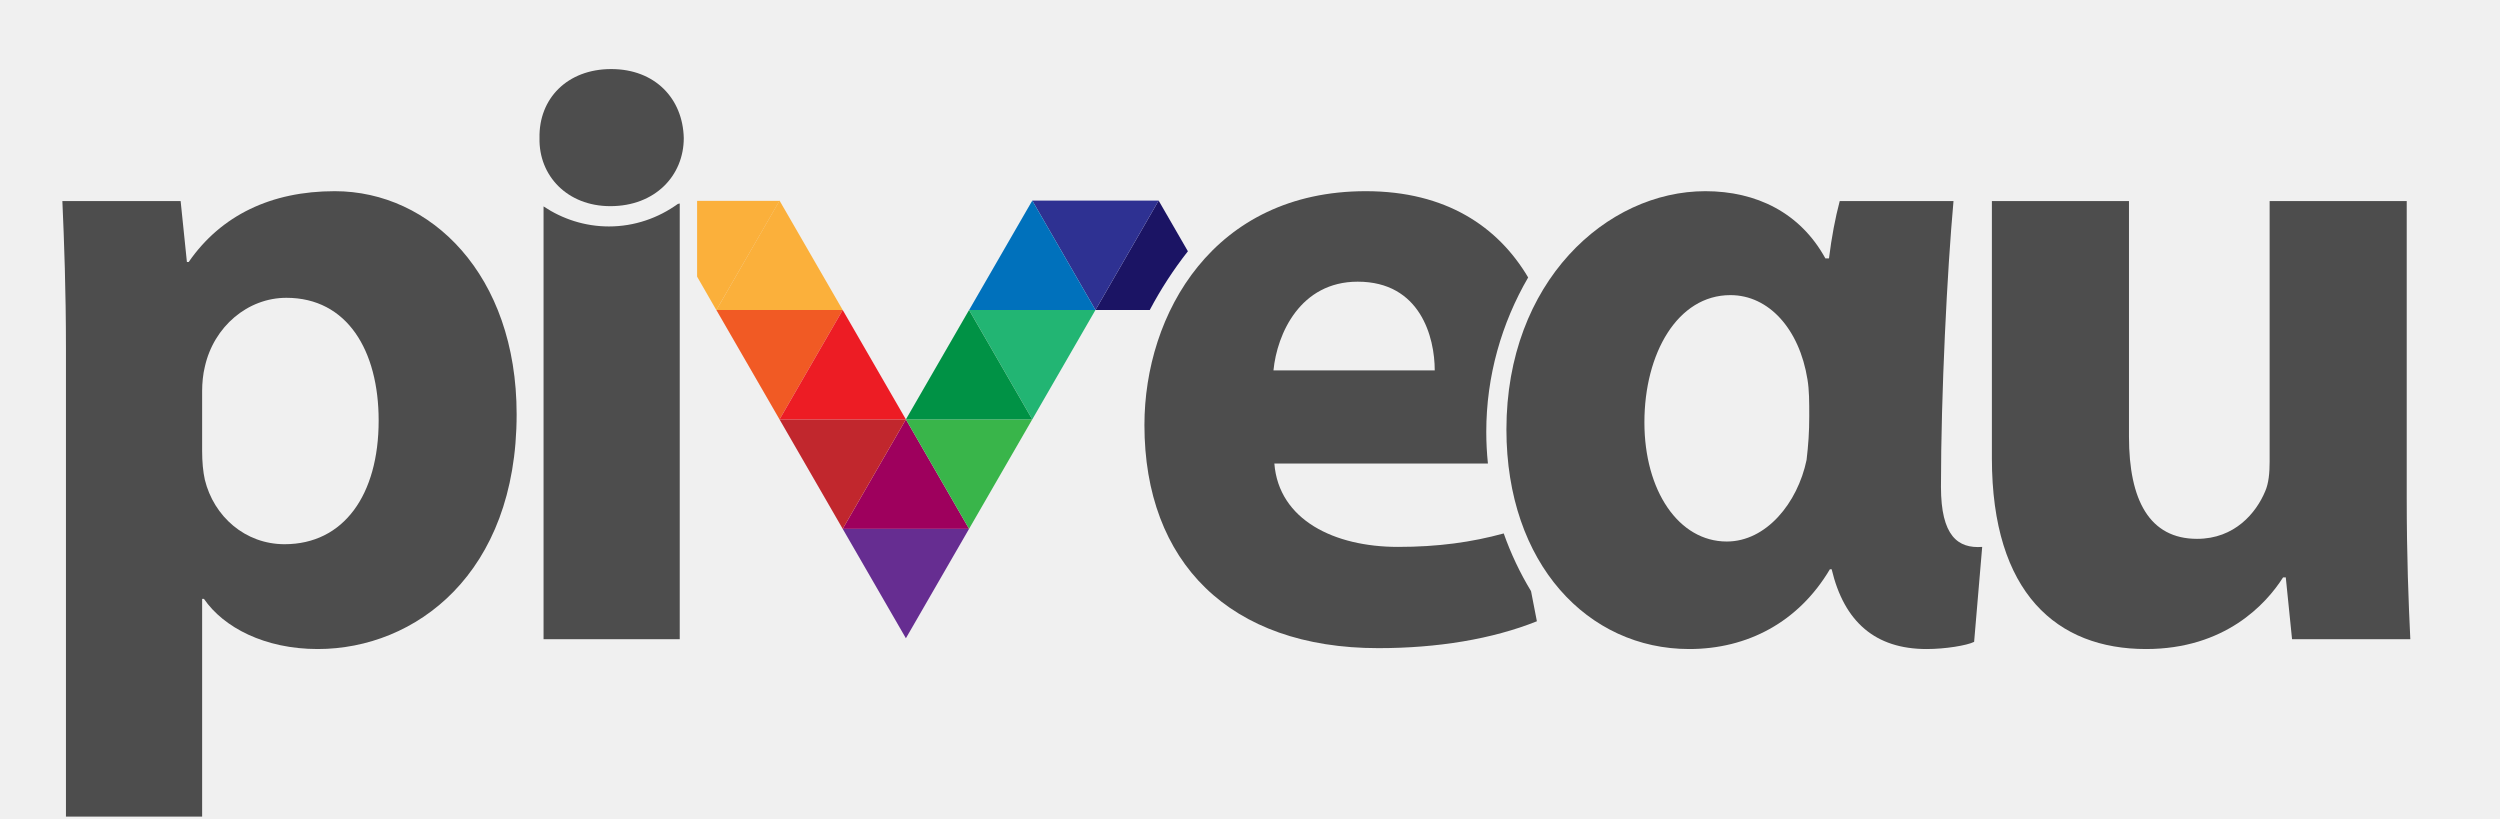
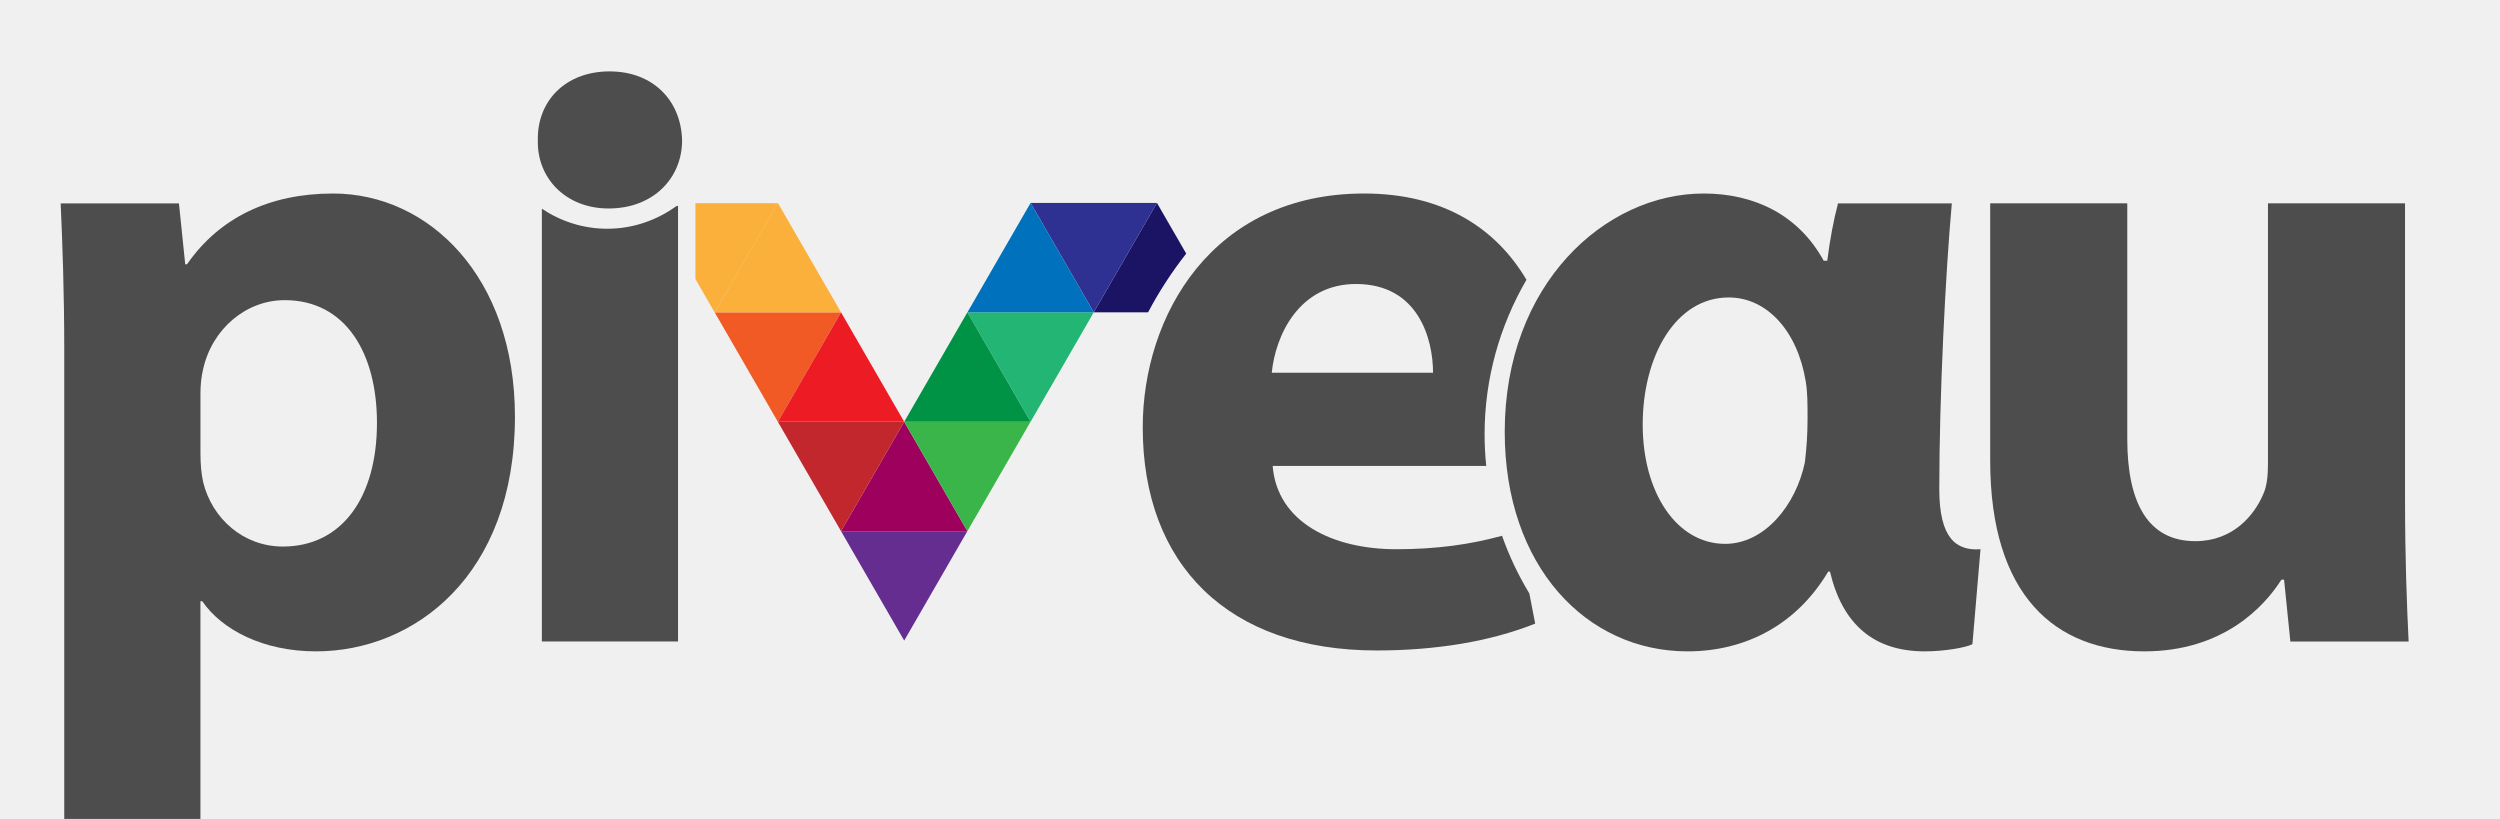
<svg xmlns="http://www.w3.org/2000/svg" width="171" height="56" viewBox="0 0 171 56" fill="none">
-   <g clip-path="url(#clip0_1_187)">
-     <path d="M57.641 36.173L61.963 28.688L66.284 36.173H57.641Z" fill="#9E005D" />
-     <path d="M57.641 36.173L53.32 28.688H61.963L57.641 36.173Z" fill="#C1272D" />
-     <path d="M53.32 28.688L48.999 21.204H57.641L53.32 28.688Z" fill="#F15A24" />
-     <path d="M61.963 43.657L57.641 36.173H66.284L61.963 43.657Z" fill="#662D91" />
-     <path d="M81.252 17.187L79.251 13.72L74.93 21.204H78.644C79.389 19.793 80.261 18.448 81.252 17.187Z" fill="#1B1464" />
-     <path d="M53.321 28.688L57.641 21.204L61.963 28.688H53.321Z" fill="#ED1C24" />
-     <path d="M49 21.204L53.32 13.72L57.641 21.204H49Z" fill="#FBB03B" />
-     <path d="M74.93 21.204L70.608 13.72H79.251L74.93 21.204Z" fill="#2E3192" />
-     <path d="M70.608 28.688L66.287 21.204H74.929L70.608 28.688Z" fill="#22B573" />
-     <path d="M66.284 36.173L61.962 28.688H70.605L66.284 36.173Z" fill="#39B54A" />
-     <path d="M61.963 28.688L66.284 21.204L70.605 28.688H61.963Z" fill="#009245" />
-     <path d="M66.288 21.204L70.608 13.72L74.93 21.204H66.288Z" fill="#0071BC" />
-     <path d="M47.682 13.74V18.923L48.999 21.214L53.32 13.74H47.682Z" fill="#FBB03B" />
-     <path d="M4.511 23.802C4.511 19.88 4.388 16.509 4.266 13.751H12.355L12.784 17.919H12.907C15.113 14.732 18.545 13.077 22.896 13.077C29.454 13.077 35.338 18.777 35.338 28.337C35.338 39.246 28.412 44.394 21.732 44.394C18.116 44.394 15.297 42.923 13.949 40.962H13.826V55.855H4.511V23.802ZM13.826 30.85C13.826 31.585 13.888 32.259 14.01 32.811C14.623 35.324 16.768 37.224 19.465 37.224C23.509 37.224 25.9 33.853 25.9 28.766C25.9 23.986 23.755 20.37 19.587 20.37C16.952 20.37 14.623 22.331 14.01 25.089C13.888 25.579 13.826 26.192 13.826 26.744V30.85Z" fill="#4D4D4D" />
-     <path d="M102.855 36.487C100.664 37.087 98.372 37.408 95.623 37.408C91.272 37.408 87.472 35.569 87.166 31.708H101.774C101.7 30.995 101.661 30.272 101.661 29.541C101.661 25.721 102.708 22.108 104.526 18.978C102.476 15.515 98.919 13.077 93.417 13.077C82.998 13.077 78.279 21.473 78.279 29.073C78.279 38.449 84.102 44.333 94.275 44.333C98.32 44.333 102.058 43.72 105.123 42.495L104.723 40.435C103.971 39.193 103.343 37.871 102.855 36.487ZM92.866 19.267C97.155 19.267 98.136 23.067 98.136 25.334H87.105C87.35 22.822 88.943 19.267 92.866 19.267Z" fill="#4D4D4D" />
-     <path d="M133.62 13.751C133.191 18.47 132.762 26.928 132.762 33.302C132.762 36.672 133.927 37.53 135.582 37.408L135.03 43.904C134.54 44.149 133.069 44.394 131.782 44.394C128.288 44.394 126.144 42.556 125.286 38.94H125.163C123.018 42.556 119.525 44.394 115.541 44.394C108.616 44.394 103.039 38.572 103.039 29.379C103.039 19.267 109.903 13.077 116.644 13.077C120.137 13.077 123.14 14.548 124.856 17.674H125.102C125.285 16.203 125.531 14.916 125.837 13.751L133.62 13.751ZM118.115 37.04C120.811 37.04 122.957 34.405 123.569 31.463C123.692 30.421 123.753 29.563 123.753 28.46C123.753 27.479 123.753 26.683 123.63 25.947C123.079 22.515 120.995 20.186 118.36 20.186C114.744 20.186 112.477 24.17 112.477 28.889C112.477 33.547 114.806 37.04 118.115 37.04Z" fill="#4D4D4D" />
-     <path d="M164.62 34.098C164.62 38.021 164.743 41.207 164.866 43.72H156.776L156.347 39.492H156.163C154.998 41.33 152.179 44.394 146.786 44.394C140.719 44.394 136.245 40.595 136.245 31.34V13.752H145.622V29.87C145.622 34.221 147.031 36.857 150.279 36.857C152.853 36.857 154.324 35.079 154.937 33.608C155.182 33.057 155.243 32.321 155.243 31.586V13.751H164.62V34.098H164.62Z" fill="#4D4D4D" />
-     <path d="M41.651 15.489C40.009 15.489 38.469 14.981 37.179 14.118V43.72H46.494V13.92C46.451 13.93 46.408 13.939 46.365 13.948C45.028 14.914 43.397 15.489 41.651 15.489Z" fill="#4D4D4D" />
-     <path d="M46.77 9.443C46.77 12.017 44.809 14.101 41.745 14.101C38.803 14.101 36.842 12.017 36.903 9.443C36.842 6.747 38.803 4.724 41.806 4.724C44.809 4.724 46.709 6.747 46.77 9.443Z" fill="#4D4D4D" />
+   <g clip-path="url(#clip0_81_940)">
+     <path d="M57.526 36.332L61.847 28.848L66.168 36.332H57.526Z" fill="#9E005D" />
+     <path d="M57.526 36.332L53.205 28.848H61.847L57.526 36.332Z" fill="#C1272D" />
+     <path d="M53.205 28.848L48.883 21.363H57.526L53.205 28.848Z" fill="#F15A24" />
+     <path d="M61.847 43.816L57.526 36.332H66.168L61.847 43.816Z" fill="#662D91" />
+     <path d="M81.137 17.346L79.135 13.879L74.814 21.363H78.528C79.273 19.952 80.146 18.607 81.137 17.346Z" fill="#1B1464" />
+     <path d="M53.205 28.848L57.526 21.363L61.847 28.848H53.205Z" fill="#ED1C24" />
+     <path d="M48.884 21.363L53.205 13.879L57.526 21.363H48.884Z" fill="#FBB03B" />
+     <path d="M74.814 21.363L70.493 13.879H79.135L74.814 21.363Z" fill="#2E3192" />
+     <path d="M70.493 28.848L66.171 21.363H74.813L70.493 28.848Z" fill="#22B573" />
+     <path d="M66.168 36.332L61.847 28.848H70.489L66.168 36.332Z" fill="#39B54A" />
+     <path d="M61.847 28.848L66.169 21.363L70.49 28.848H61.847Z" fill="#009245" />
+     <path d="M66.172 21.363L70.493 13.879L74.814 21.363H66.172Z" fill="#0071BC" />
+     <path d="M47.566 13.898V19.082L48.883 21.373L53.205 13.898H47.566Z" fill="#FBB03B" />
+     <path d="M4.395 23.962C4.395 20.039 4.273 16.669 4.15 13.911H12.24L12.669 18.078H12.791C14.998 14.891 18.43 13.236 22.781 13.236C29.338 13.236 35.222 18.936 35.222 28.496C35.222 39.406 28.297 44.553 21.616 44.553C18 44.553 15.181 43.083 13.833 41.122H13.71V56.014H4.395V23.962ZM13.711 31.009C13.711 31.745 13.772 32.419 13.894 32.97C14.507 35.483 16.652 37.383 19.349 37.383C23.394 37.383 25.784 34.012 25.784 28.926C25.784 24.146 23.639 20.53 19.471 20.53C16.836 20.53 14.507 22.491 13.894 25.249C13.772 25.739 13.711 26.352 13.711 26.903V31.009Z" fill="#4D4D4D" />
+     <path d="M102.739 36.647C100.548 37.246 98.256 37.567 95.508 37.567C91.156 37.567 87.356 35.729 87.05 31.868H101.659C101.584 31.154 101.546 30.431 101.546 29.701C101.546 25.88 102.592 22.267 104.41 19.137C102.36 15.674 98.803 13.236 93.301 13.236C82.883 13.236 78.163 21.633 78.163 29.232C78.163 38.609 83.986 44.492 94.159 44.492C98.204 44.492 101.943 43.88 105.007 42.654L104.607 40.594C103.856 39.352 103.227 38.03 102.739 36.647ZM92.75 19.426C97.04 19.426 98.02 23.226 98.02 25.494H86.989C87.234 22.981 88.828 19.426 92.75 19.426Z" fill="#4D4D4D" />
+     <path d="M133.505 13.911C133.076 18.63 132.647 27.087 132.647 33.461C132.647 36.832 133.811 37.69 135.466 37.567L134.914 44.063C134.424 44.309 132.953 44.553 131.666 44.553C128.173 44.553 126.028 42.715 125.17 39.099H125.047C122.902 42.715 119.409 44.553 115.425 44.553C108.5 44.553 102.923 38.731 102.923 29.539C102.923 19.426 109.787 13.236 116.528 13.236C120.022 13.236 123.025 14.707 124.741 17.833H124.986C125.17 16.362 125.415 15.075 125.721 13.911L133.505 13.911ZM117.999 37.2C120.696 37.2 122.841 34.564 123.454 31.622C123.576 30.58 123.637 29.722 123.637 28.619C123.637 27.639 123.637 26.842 123.515 26.107C122.963 22.674 120.88 20.346 118.244 20.346C114.628 20.346 112.361 24.329 112.361 29.048C112.361 33.706 114.69 37.2 117.999 37.2Z" fill="#4D4D4D" />
+     <path d="M164.505 34.257C164.505 38.18 164.628 41.366 164.75 43.879H156.66L156.231 39.651H156.047C154.883 41.489 152.063 44.553 146.67 44.553C140.603 44.553 136.129 40.754 136.129 31.499V13.91H145.506V30.029C145.506 34.38 146.916 37.016 150.164 37.016C152.738 37.016 154.208 35.238 154.821 33.767C155.066 33.215 155.128 32.48 155.128 31.745V13.91H164.504V34.257H164.505Z" fill="#4D4D4D" />
+     <path d="M41.535 15.646C39.894 15.646 38.353 15.139 37.063 14.276V43.878H46.378V14.078C46.336 14.088 46.292 14.097 46.25 14.106C44.912 15.072 43.281 15.646 41.535 15.646Z" fill="#4D4D4D" />
+     <path d="M46.655 9.602C46.655 12.176 44.694 14.26 41.629 14.26C38.688 14.26 36.727 12.176 36.788 9.602C36.727 6.905 38.688 4.883 41.691 4.883C44.694 4.883 46.593 6.905 46.655 9.602Z" fill="#4D4D4D" />
  </g>
  <defs>
-     <clipPath id="clip0_1_187">
-       <rect width="170" height="55.093" fill="white" transform="translate(0.478027 0.729614)" />
+     <clipPath id="clip0_81_940">
+       <rect width="170" height="55.093" fill="white" transform="translate(0.362305 0.888672)" />
    </clipPath>
  </defs>
</svg>
